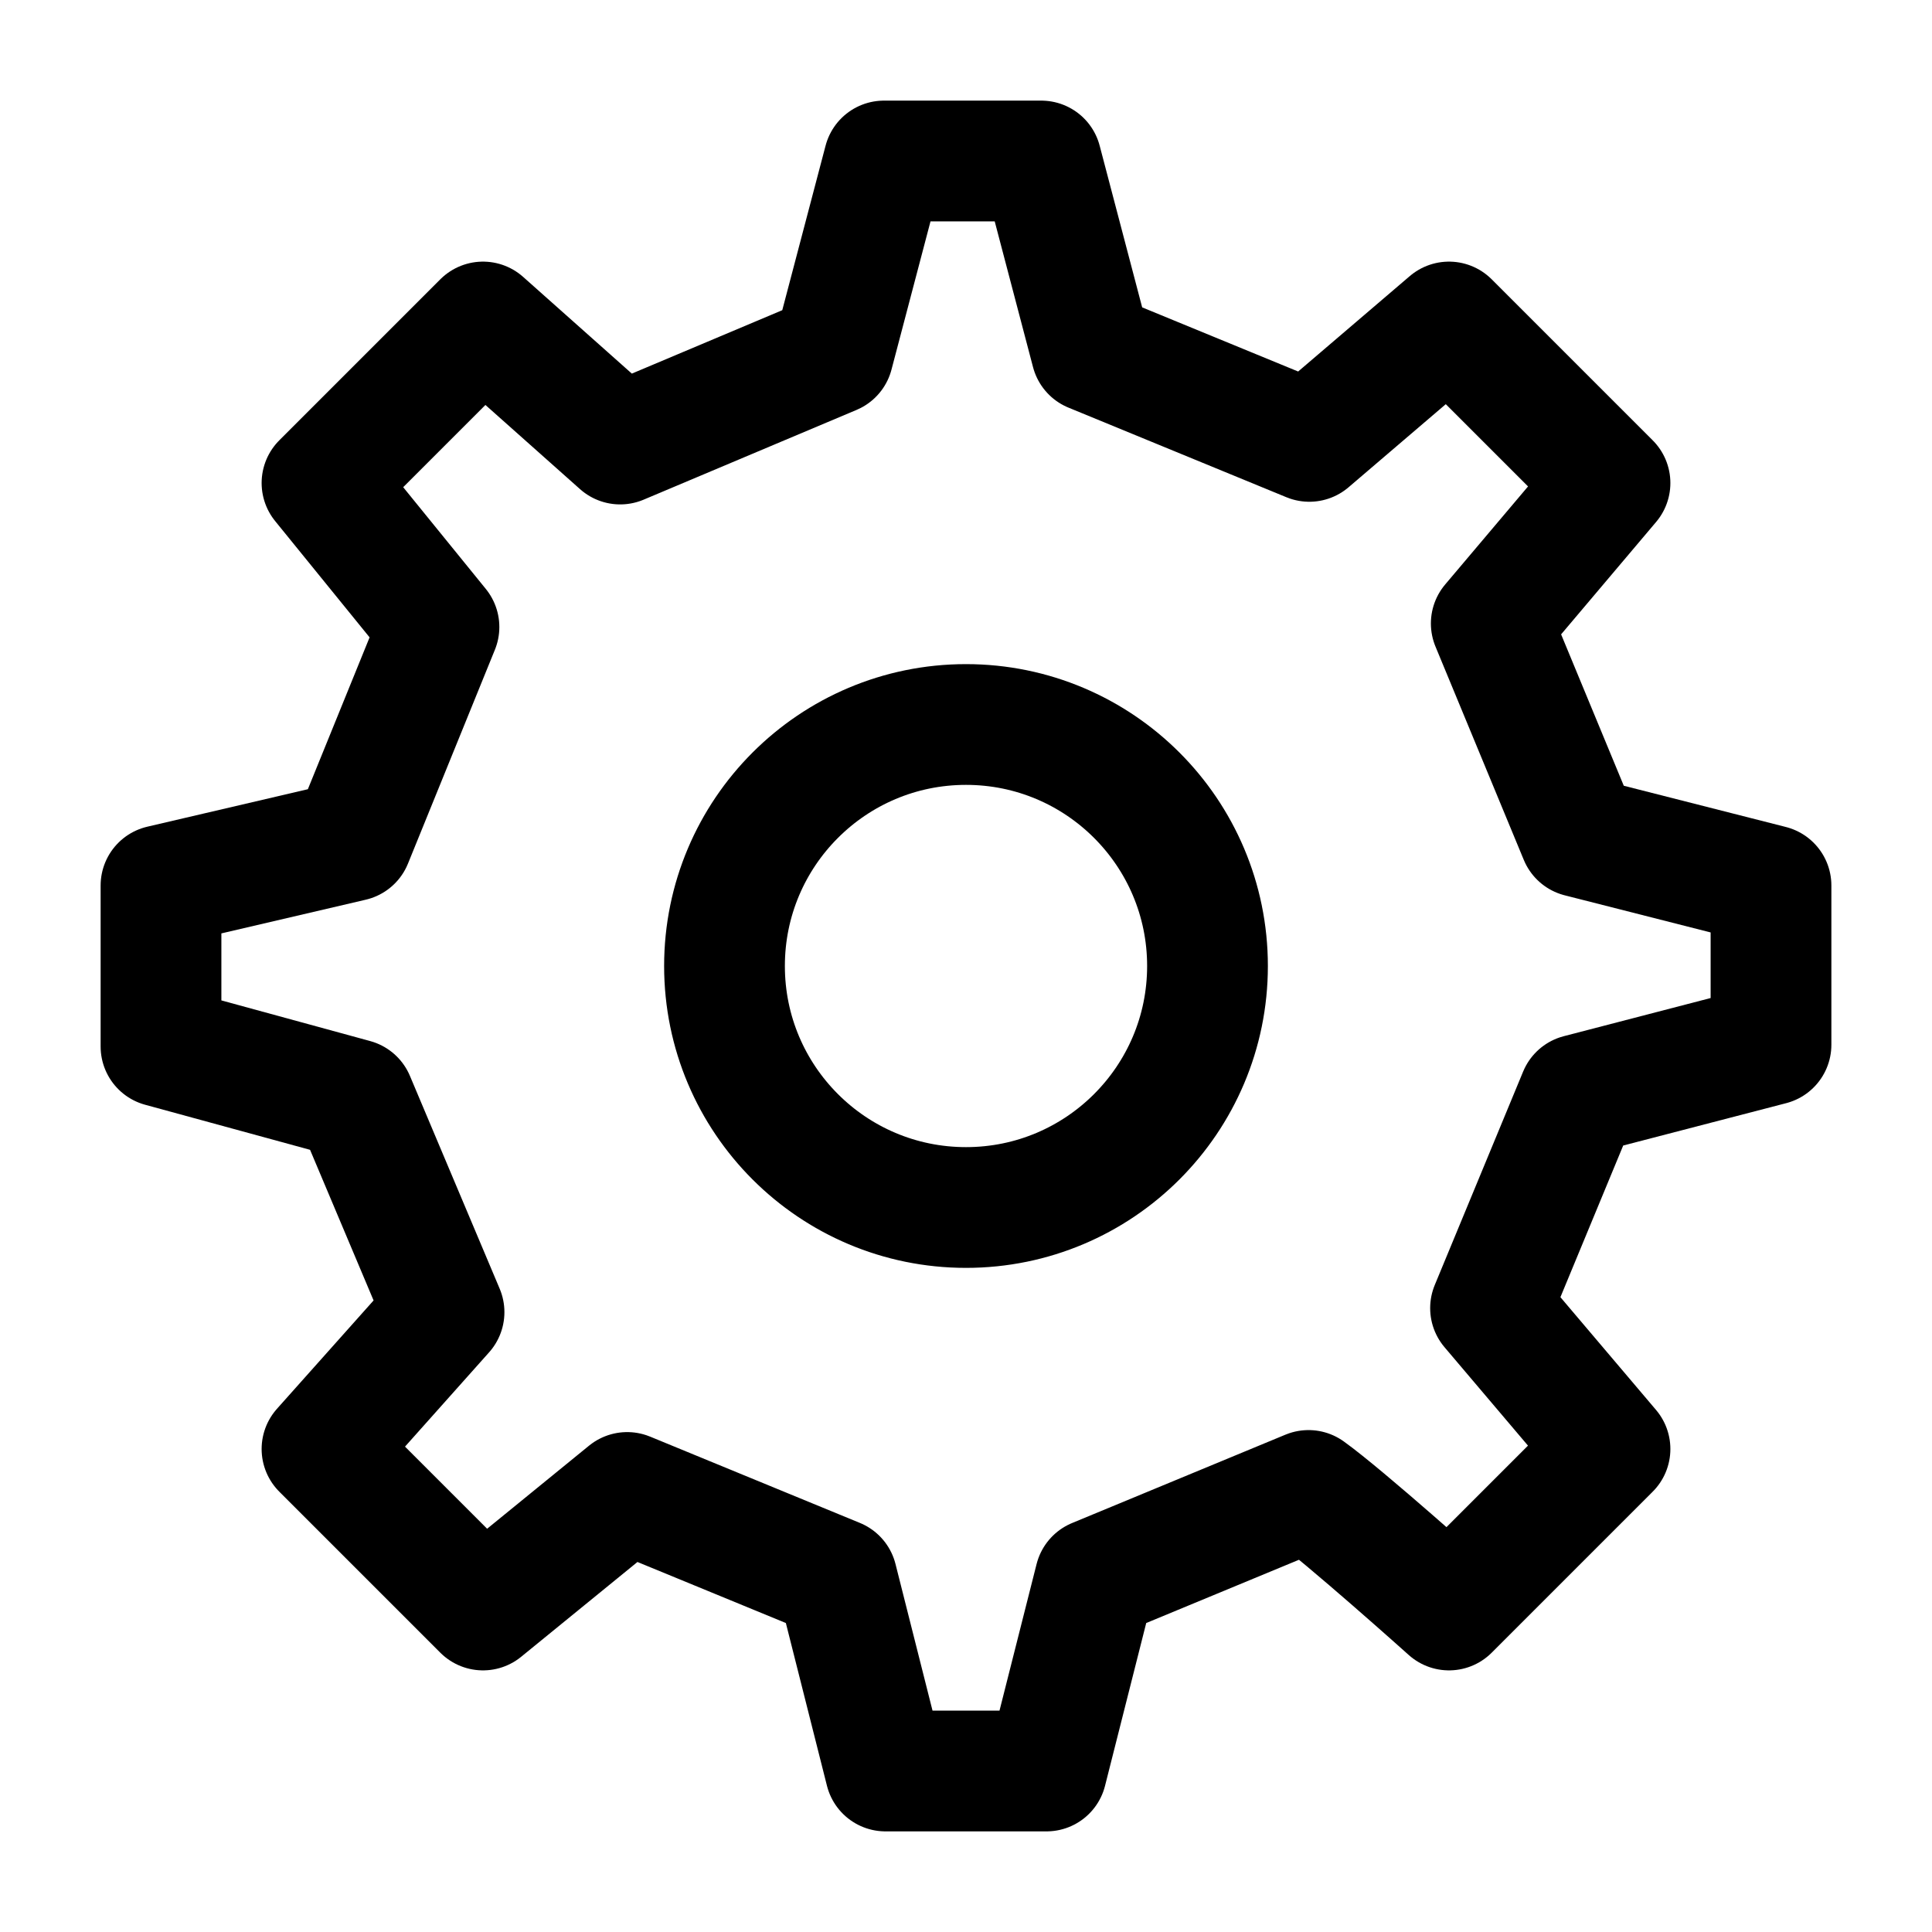
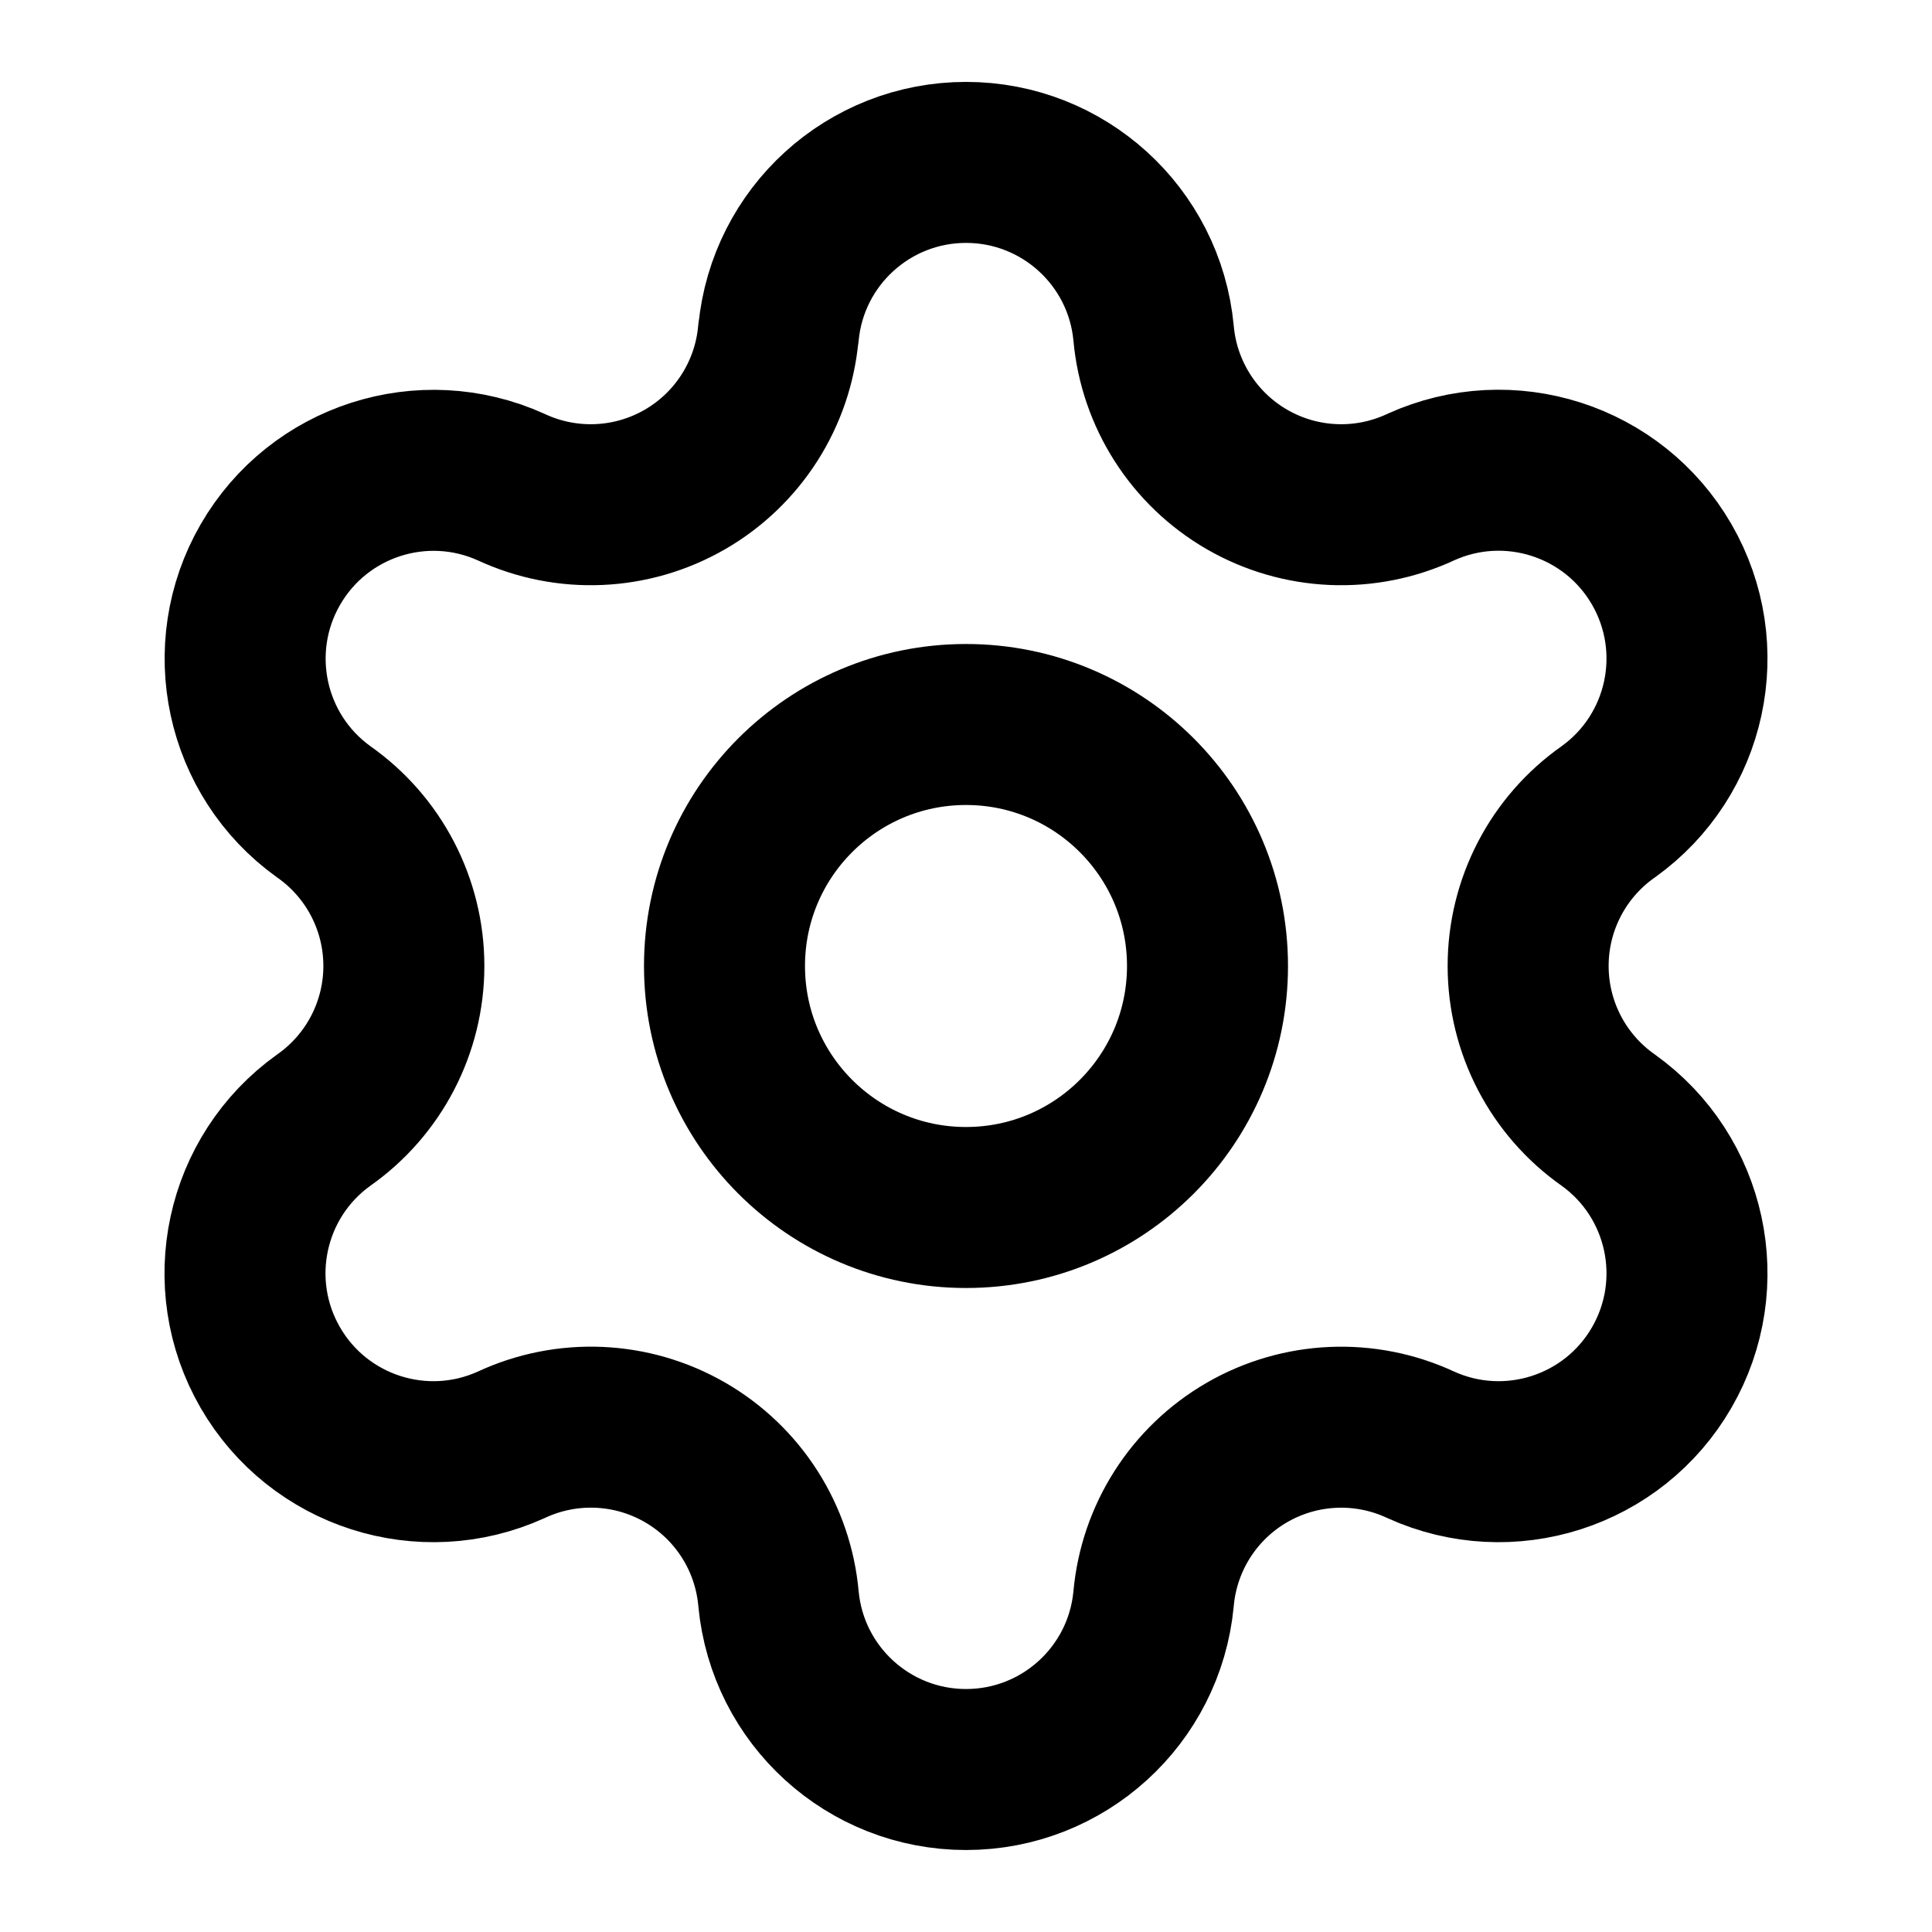
- <svg xmlns="http://www.w3.org/2000/svg" width="1em" height="1em" viewBox="0 0 24 24">
-   <g fill="none" stroke="currentColor" stroke-linecap="round" stroke-linejoin="round" stroke-width="1.5">
-     <path d="M12 15a3 3 0 1 0 0-6a3 3 0 0 0 0 6" />
-     <path d="m19.622 10.395l-1.097-2.65L20 6l-2-2l-1.735 1.483l-2.707-1.113L12.935 2h-1.954l-.632 2.401l-2.645 1.115L6 4L4 6l1.453 1.789l-1.08 2.657L2 11v2l2.401.656L5.516 16.3L4 18l2 2l1.791-1.46l2.606 1.072L11 22h2l.604-2.387l2.651-1.098C16.697 18.832 18 20 18 20l2-2l-1.484-1.75l1.098-2.652l2.386-.62V11z" />
-   </g>
+ <svg xmlns="http://www.w3.org/2000/svg" width="24" height="24" viewBox="0 0 24 24" fill="none" stroke="currentColor" stroke-width="2" stroke-linecap="round" stroke-linejoin="round" class="lucide lucide-settings-icon lucide-settings">
+   <path d="M9.671 4.136a2.34 2.34 0 0 1 4.659 0 2.34 2.34 0 0 0 3.319 1.915 2.34 2.34 0 0 1 2.33 4.033 2.34 2.34 0 0 0 0 3.831 2.34 2.34 0 0 1-2.33 4.033 2.34 2.34 0 0 0-3.319 1.915 2.34 2.34 0 0 1-4.659 0 2.34 2.34 0 0 0-3.32-1.915 2.34 2.34 0 0 1-2.33-4.033 2.34 2.34 0 0 0 0-3.831A2.34 2.34 0 0 1 6.35 6.051a2.34 2.34 0 0 0 3.319-1.915" />
+   <circle cx="12" cy="12" r="3" />
</svg>
